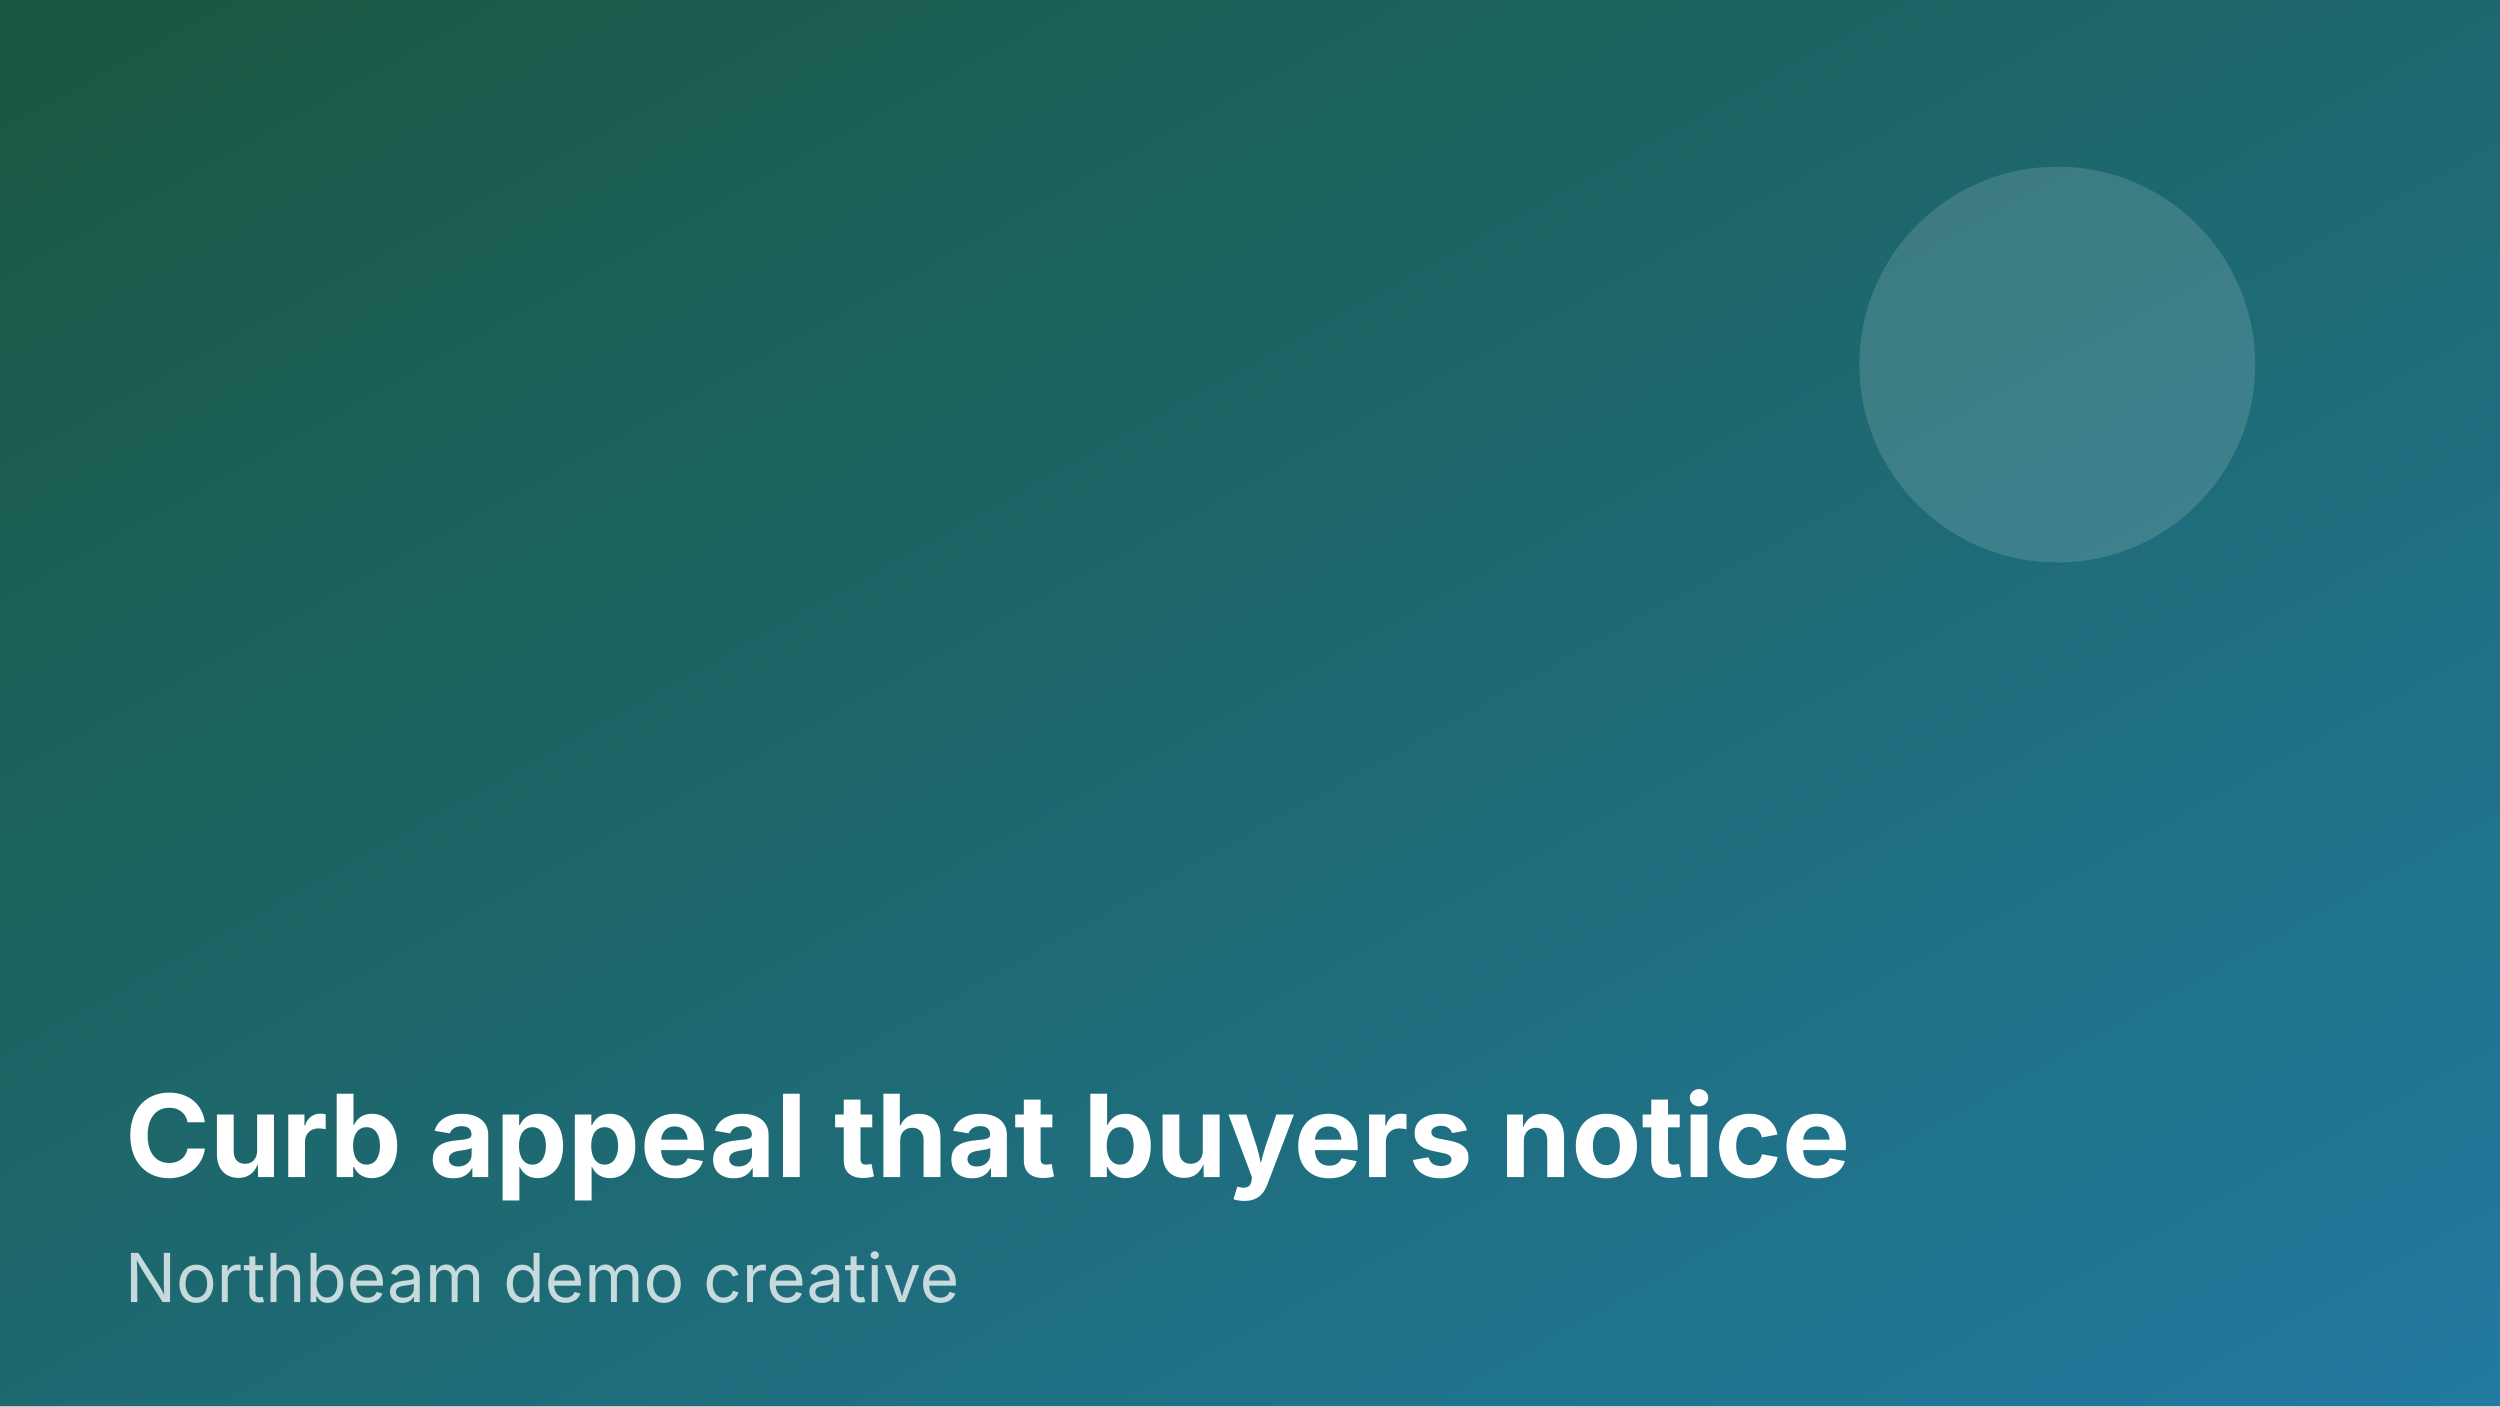
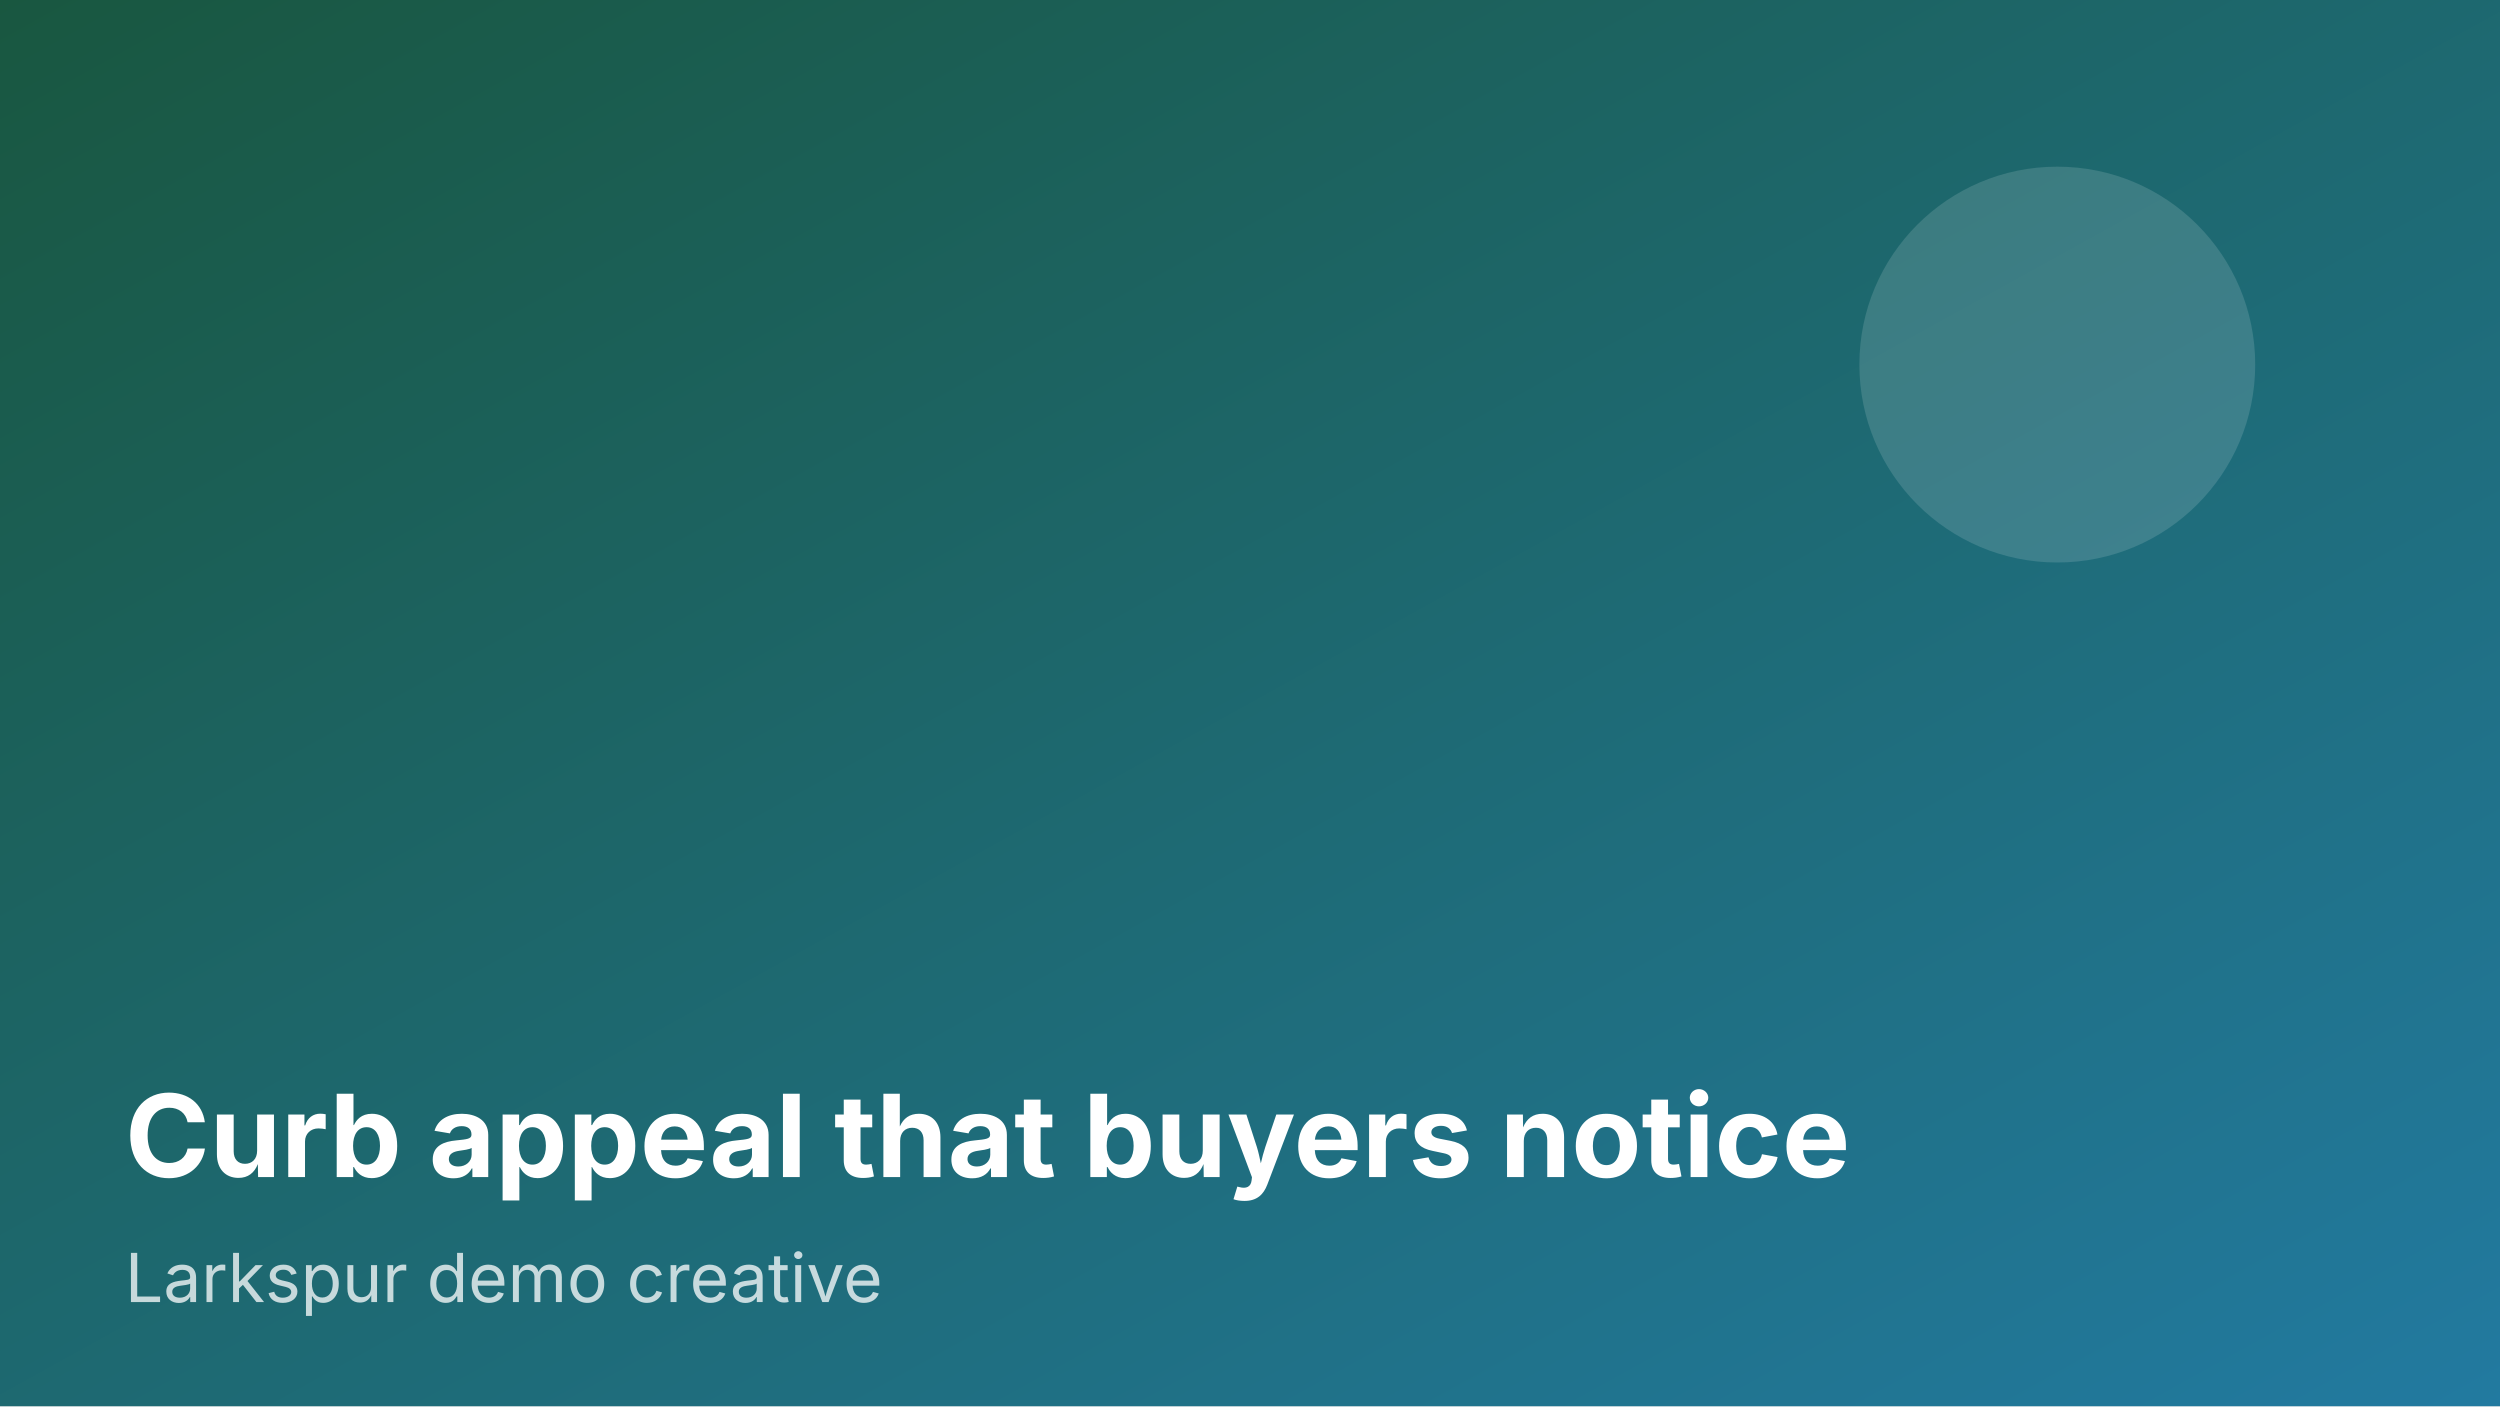
<svg xmlns="http://www.w3.org/2000/svg" width="480" height="270" viewBox="0 0 480 270">
  <defs>
    <linearGradient id="g" x1="0" y1="0" x2="1" y2="1">
      <stop offset="0" stop-color="hsl(158,55%,22%)" />
      <stop offset="1" stop-color="hsl(198,65%,38%)" />
    </linearGradient>
  </defs>
  <rect width="480" height="270" fill="url(#g)" />
  <circle cx="395" cy="70" r="38" fill="rgba(255,255,255,0.14)" />
  <text x="24" y="226" font-family="Inter, Arial, sans-serif" font-size="22" font-weight="700" fill="#ffffff">Curb appeal that buyers notice</text>
-   <text x="24" y="250" font-family="Inter, Arial, sans-serif" font-size="13" fill="rgba(255,255,255,0.75)">Northbeam demo creative</text>
+   <text x="24" y="250" font-family="Inter, Arial, sans-serif" font-size="13" fill="rgba(255,255,255,0.75)">Larkspur demo creative</text>
</svg>
